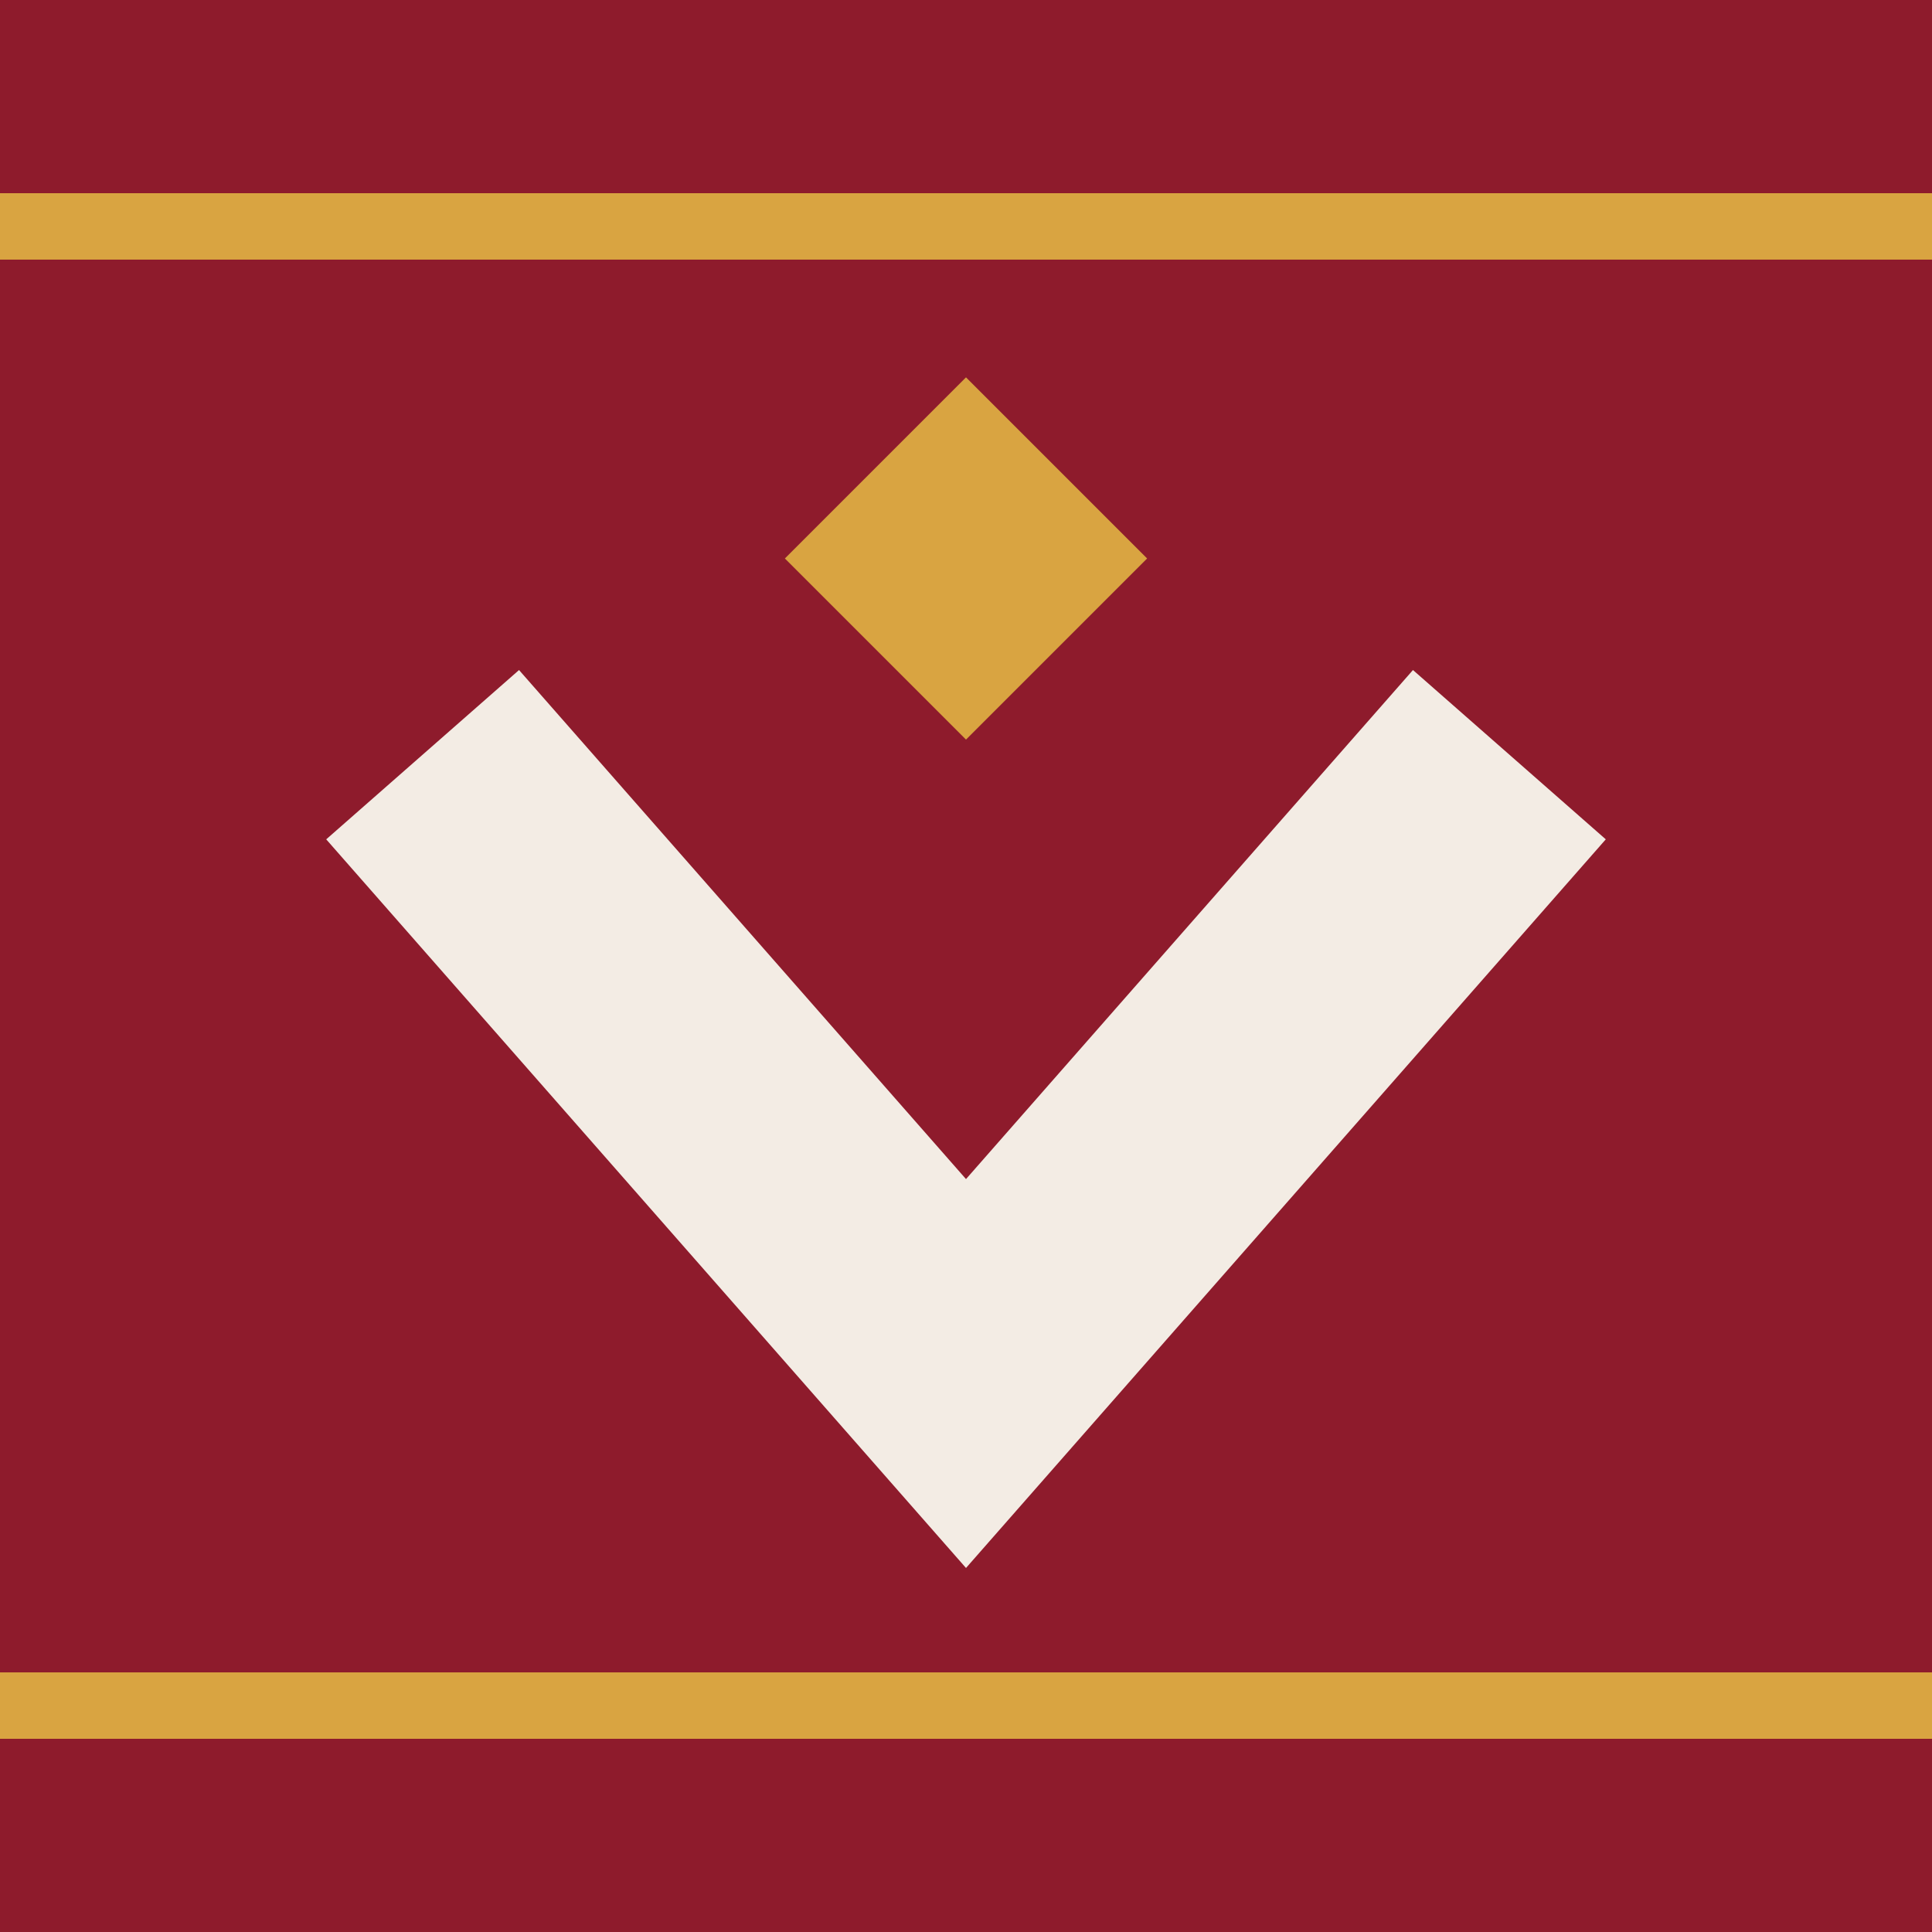
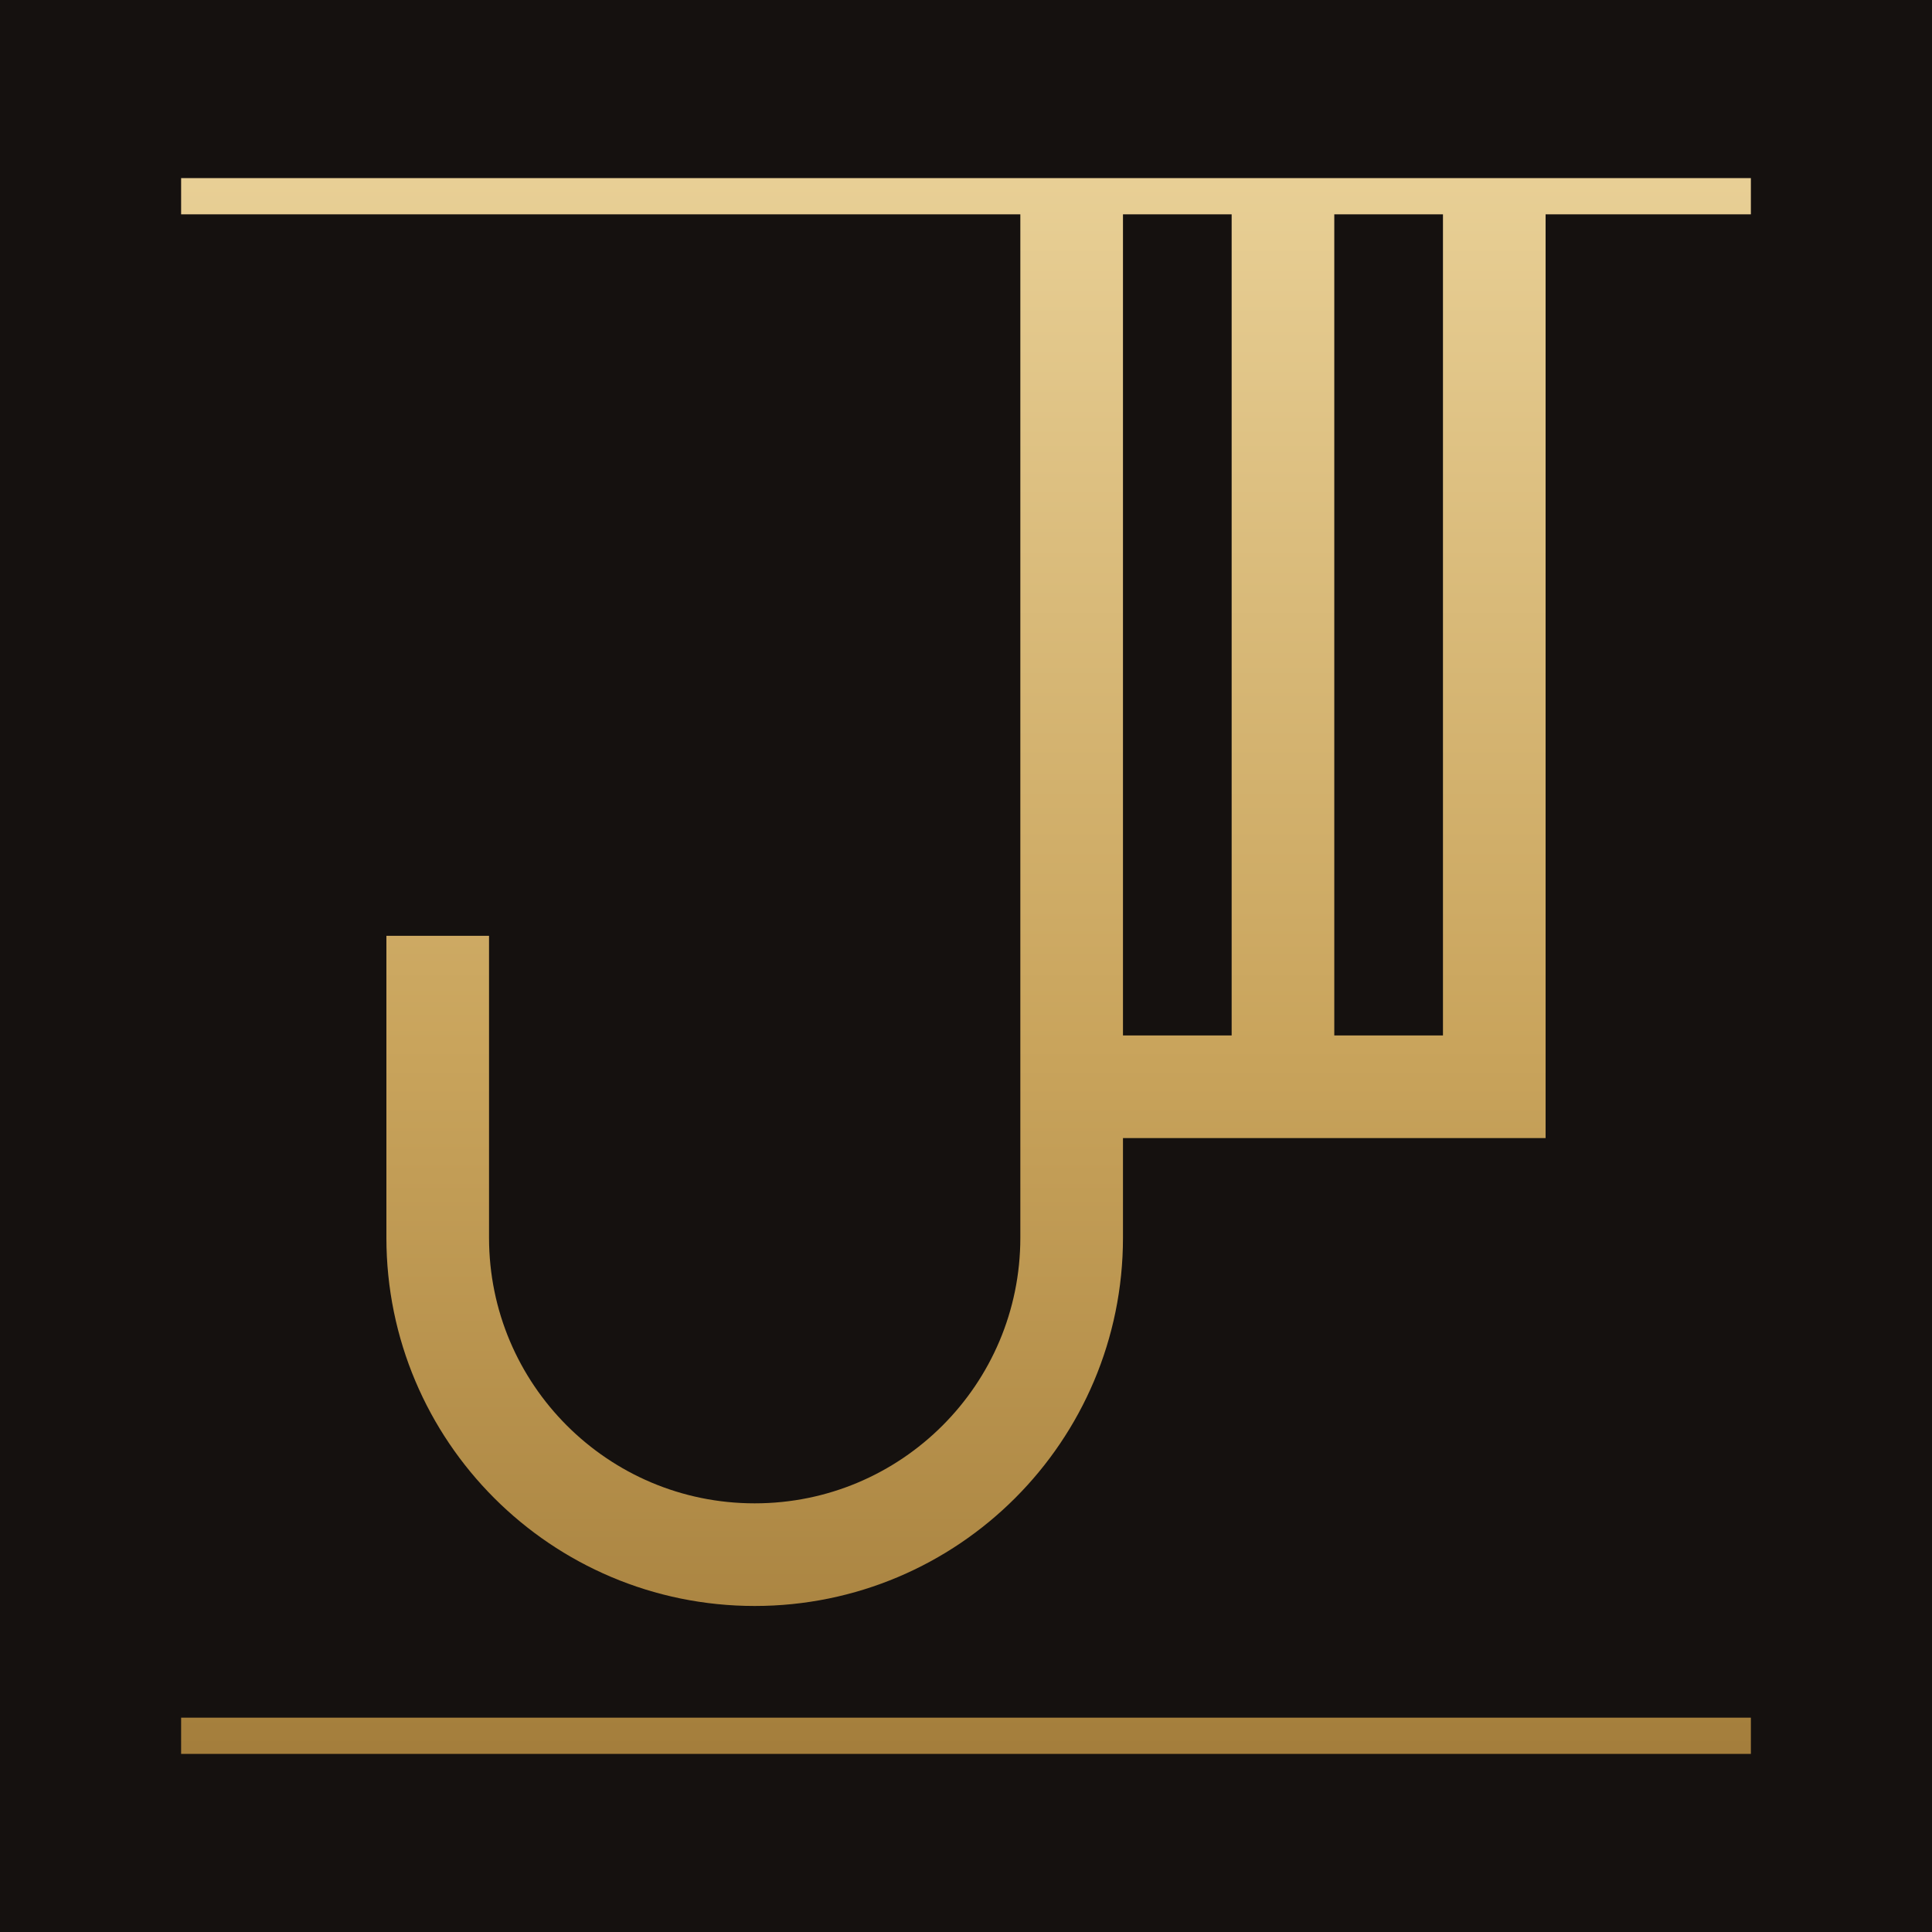
<svg xmlns="http://www.w3.org/2000/svg" viewBox="0 0 64 64">
-   <rect width="64" height="64" fill="#8E1B2C" />
-   <path d="M0 7.5H64M0 56.5H64" stroke="#D9A441" stroke-width="2.2" />
-   <path d="M14 25L32 45.5L50 25" fill="none" stroke="#F3ECE4" stroke-width="8.5" stroke-linejoin="miter" stroke-miterlimit="10" />
-   <path d="M32 12.5L38 18.5L32 24.5L26 18.5Z" fill="#D9A441" />
+   <defs>
+     <linearGradient id="gold" gradientUnits="userSpaceOnUse" x1="0" y1="6" x2="0" y2="58">
+       <stop offset="0" stop-color="#E8CF95" />
+       <stop offset=".55" stop-color="#C9A45C" />
+       <stop offset="1" stop-color="#A47E3C" />
+     </linearGradient>
+   </defs>
+   <rect width="64" height="64" fill="#15110F" />
+   <path d="M6 6.5H58M6 57.5H58" stroke="url(#gold)" stroke-width="1.2" />
+   <path d="M49.5 6V36H35.5M42.5 6V36M35.5 6V41A10.5 10.5 0 0 1 14.5 41V31" fill="none" stroke="url(#gold)" stroke-width="3.4" />
</svg>
